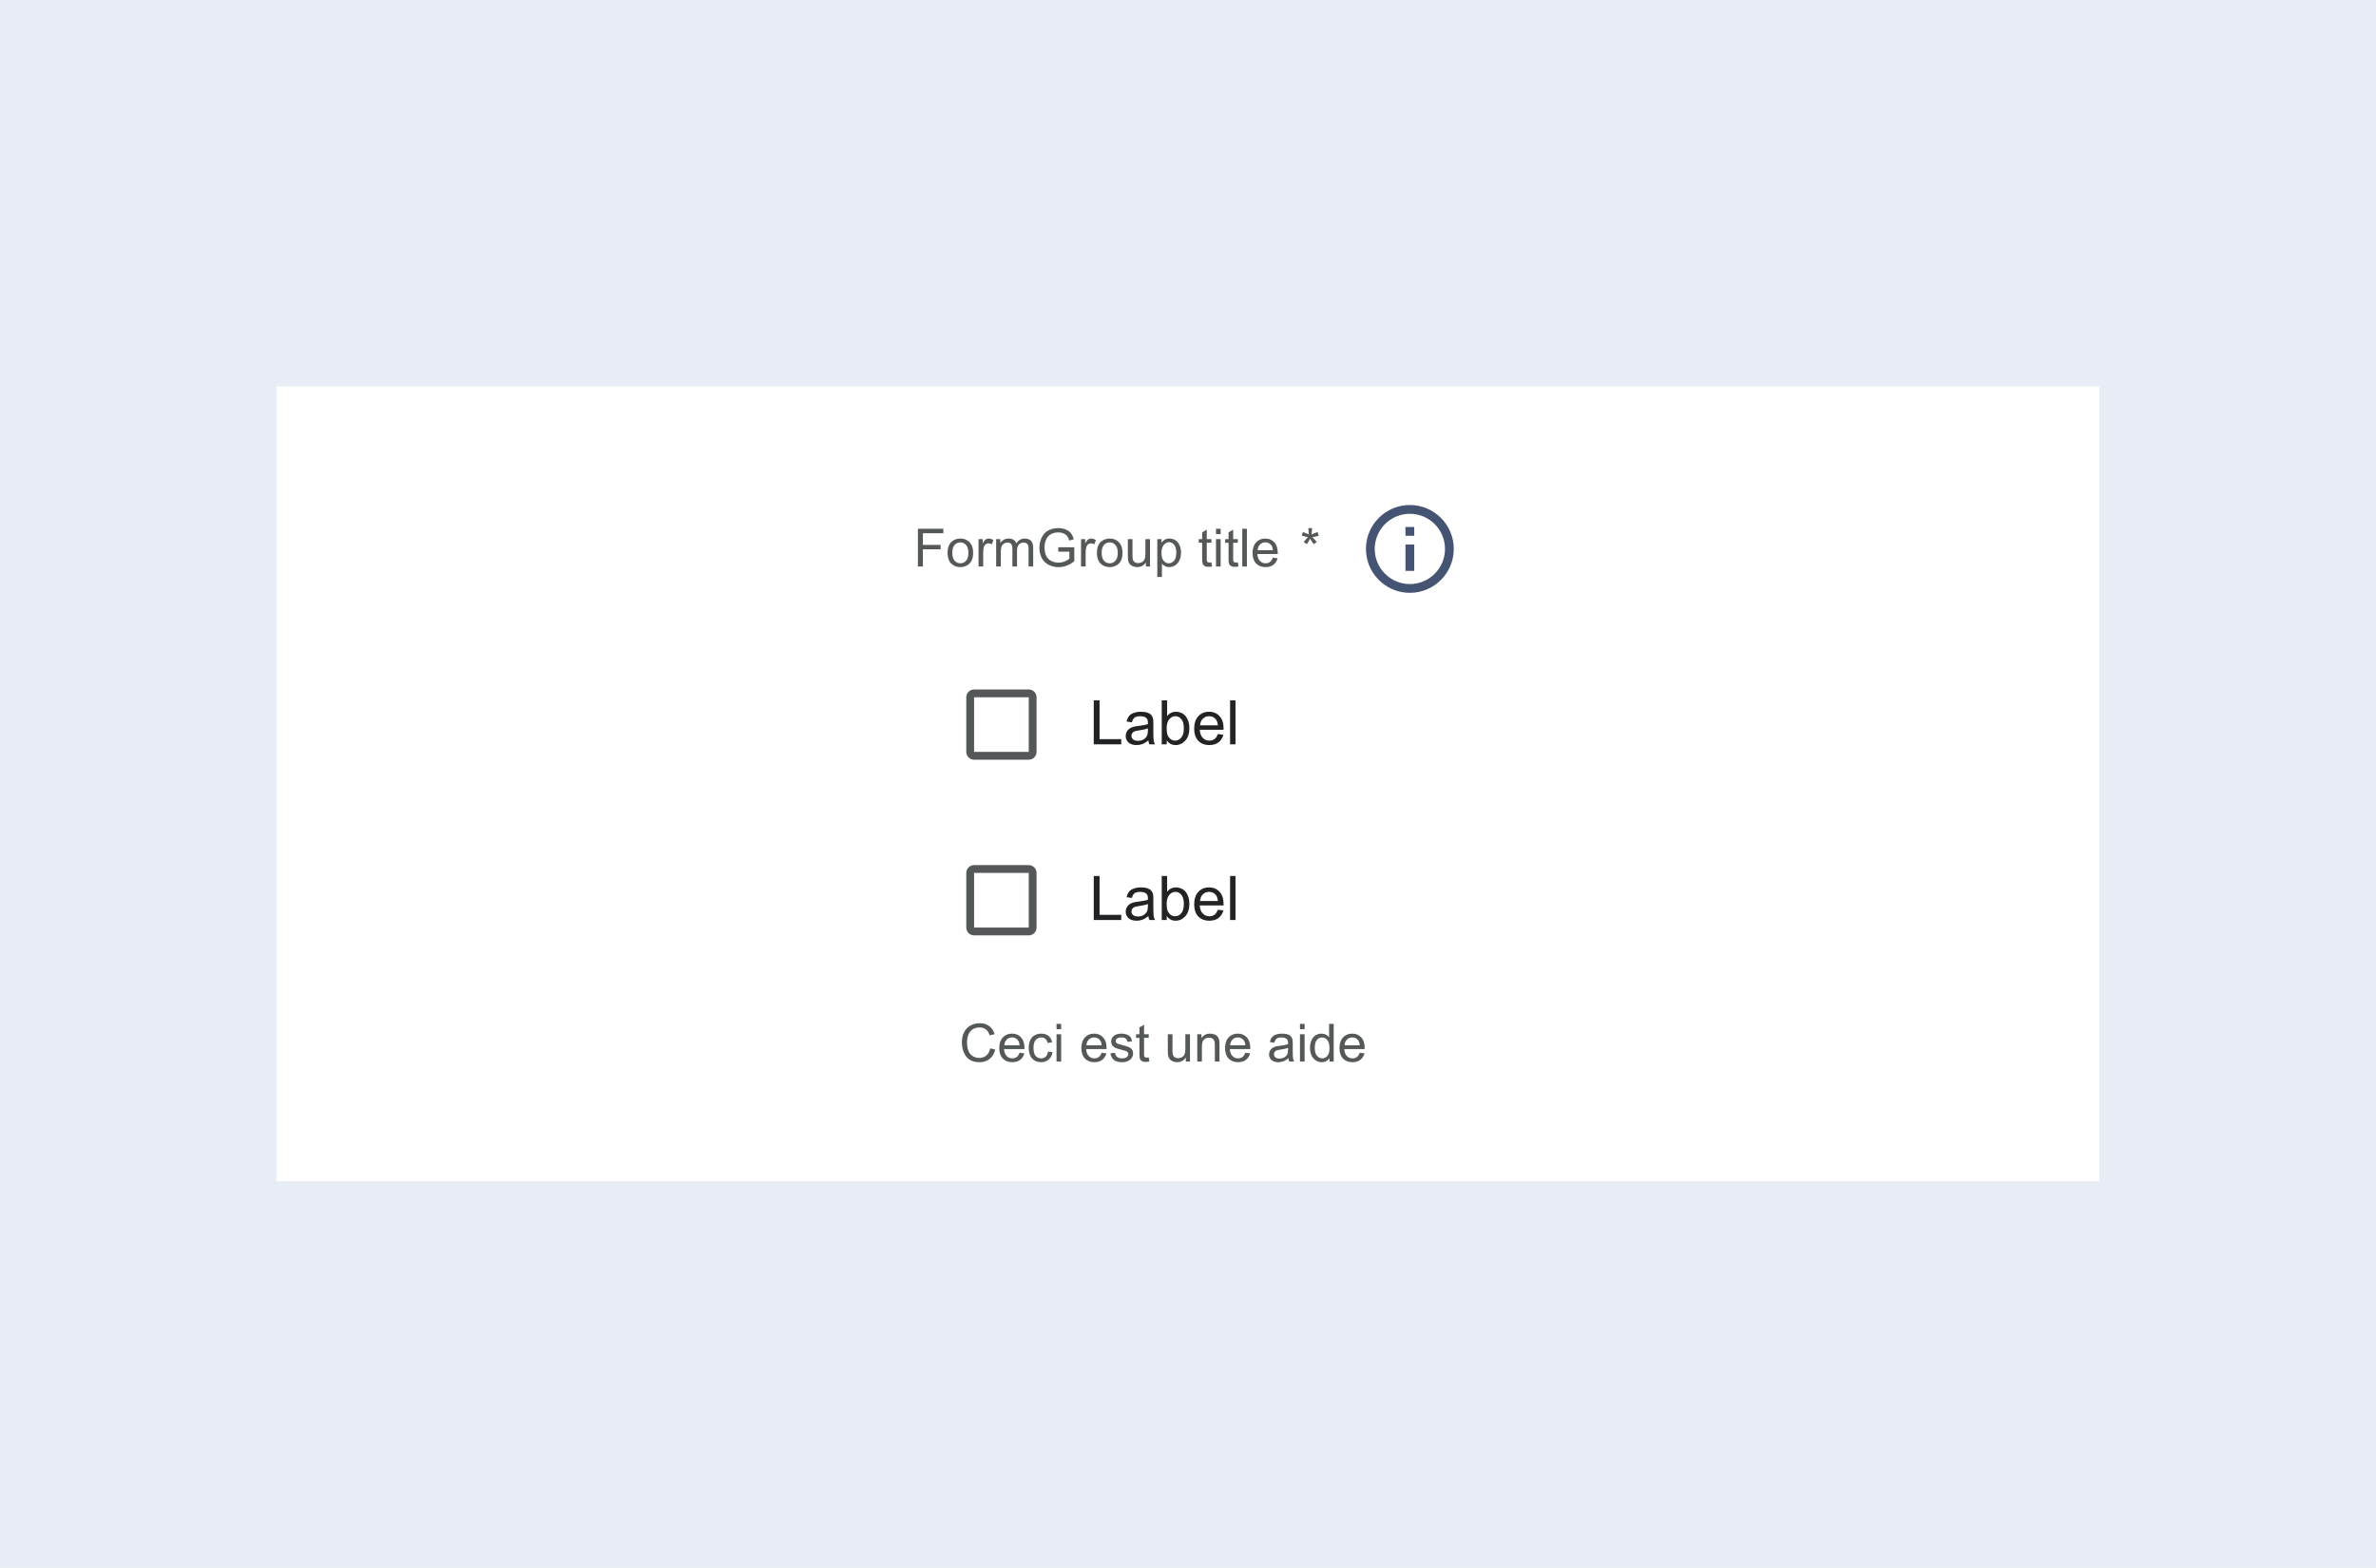
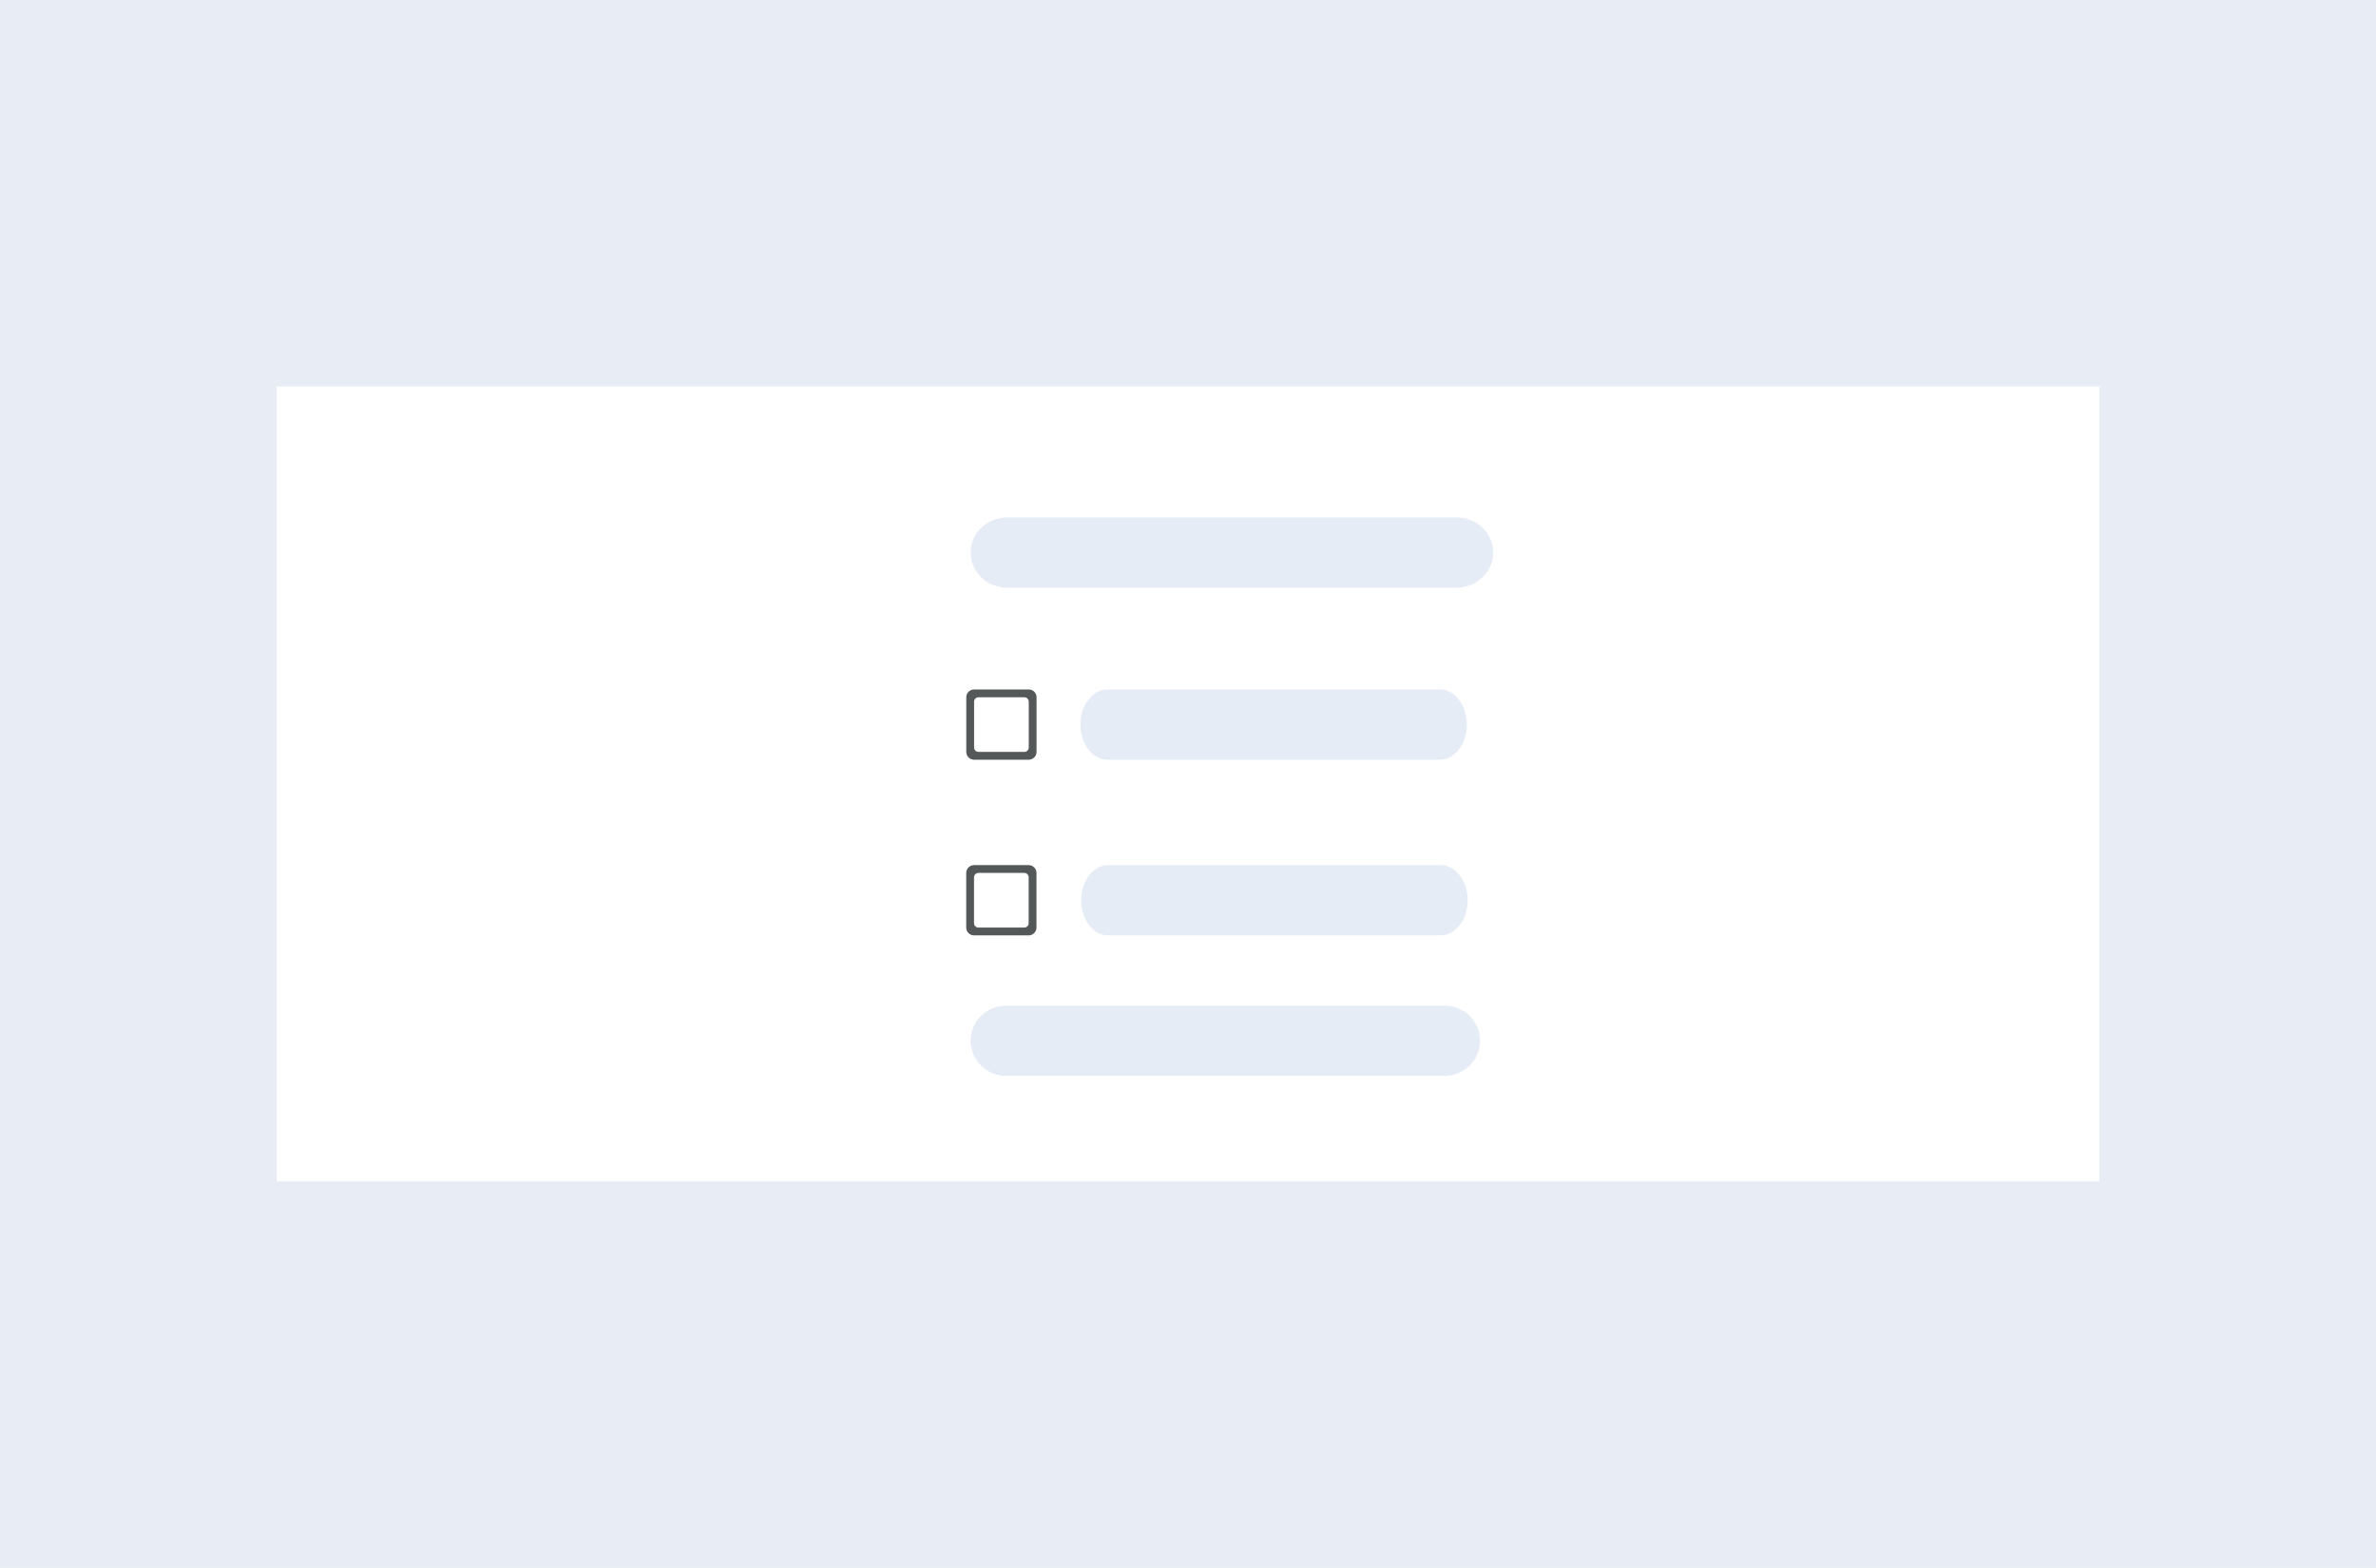
<svg xmlns="http://www.w3.org/2000/svg" width="541" height="357" viewBox="0 0 541 357" fill="none">
  <g clip-path="url(#clip0_7640_3360)">
    <path d="M0 0H541V357H0V0Z" fill="#E7ECF5" />
    <path d="M63 88H478V269H63V88Z" fill="white" />
-     <path d="M209 129V120.41H214.795V121.424H210.137V124.084H214.168V125.098H210.137V129H209ZM215.75 125.889C215.75 124.736 216.07 123.883 216.711 123.328C217.246 122.867 217.898 122.637 218.668 122.637C219.523 122.637 220.223 122.918 220.766 123.481C221.309 124.039 221.58 124.813 221.58 125.801C221.58 126.602 221.459 127.232 221.217 127.693C220.979 128.15 220.629 128.506 220.168 128.76C219.711 129.014 219.211 129.141 218.668 129.141C217.797 129.141 217.092 128.861 216.553 128.303C216.018 127.744 215.75 126.94 215.75 125.889ZM216.834 125.889C216.834 126.686 217.008 127.283 217.355 127.682C217.703 128.076 218.141 128.273 218.668 128.273C219.191 128.273 219.627 128.074 219.975 127.676C220.322 127.277 220.496 126.67 220.496 125.854C220.496 125.084 220.32 124.502 219.969 124.107C219.621 123.709 219.188 123.51 218.668 123.51C218.141 123.51 217.703 123.707 217.355 124.102C217.008 124.496 216.834 125.092 216.834 125.889ZM222.811 129V122.777H223.76V123.721C224.002 123.279 224.225 122.988 224.428 122.848C224.635 122.707 224.861 122.637 225.107 122.637C225.463 122.637 225.824 122.75 226.191 122.977L225.828 123.955C225.57 123.803 225.313 123.727 225.055 123.727C224.824 123.727 224.617 123.797 224.434 123.938C224.25 124.074 224.119 124.266 224.041 124.512C223.924 124.887 223.865 125.297 223.865 125.742V129H222.811ZM226.818 129V122.777H227.762V123.65C227.957 123.346 228.217 123.102 228.541 122.918C228.865 122.73 229.234 122.637 229.648 122.637C230.109 122.637 230.486 122.732 230.779 122.924C231.076 123.115 231.285 123.383 231.406 123.727C231.898 123 232.539 122.637 233.328 122.637C233.945 122.637 234.42 122.809 234.752 123.152C235.084 123.492 235.25 124.018 235.25 124.729V129H234.201V125.08C234.201 124.658 234.166 124.356 234.096 124.172C234.029 123.984 233.906 123.834 233.727 123.721C233.547 123.607 233.336 123.551 233.094 123.551C232.656 123.551 232.293 123.697 232.004 123.99C231.715 124.279 231.57 124.744 231.57 125.385V129H230.516V124.957C230.516 124.488 230.43 124.137 230.258 123.902C230.086 123.668 229.805 123.551 229.414 123.551C229.117 123.551 228.842 123.629 228.588 123.785C228.338 123.941 228.156 124.17 228.043 124.471C227.93 124.772 227.873 125.205 227.873 125.772V129H226.818ZM240.969 125.631V124.623L244.607 124.617V127.805C244.049 128.25 243.473 128.586 242.879 128.813C242.285 129.035 241.676 129.147 241.051 129.147C240.207 129.147 239.439 128.967 238.748 128.607C238.061 128.244 237.541 127.721 237.189 127.037C236.838 126.354 236.662 125.59 236.662 124.746C236.662 123.91 236.836 123.131 237.184 122.408C237.535 121.682 238.039 121.143 238.695 120.791C239.352 120.439 240.107 120.264 240.963 120.264C241.584 120.264 242.145 120.365 242.645 120.568C243.148 120.768 243.543 121.047 243.828 121.406C244.113 121.766 244.33 122.234 244.479 122.813L243.453 123.094C243.324 122.656 243.164 122.313 242.973 122.063C242.781 121.813 242.508 121.613 242.152 121.465C241.797 121.313 241.402 121.236 240.969 121.236C240.449 121.236 240 121.316 239.621 121.477C239.242 121.633 238.936 121.84 238.701 122.098C238.471 122.355 238.291 122.639 238.162 122.947C237.943 123.479 237.834 124.055 237.834 124.676C237.834 125.441 237.965 126.082 238.227 126.598C238.492 127.113 238.877 127.496 239.381 127.746C239.885 127.996 240.42 128.121 240.986 128.121C241.479 128.121 241.959 128.027 242.428 127.84C242.897 127.648 243.252 127.445 243.494 127.231V125.631H240.969ZM246.143 129V122.777H247.092V123.721C247.334 123.279 247.557 122.988 247.76 122.848C247.967 122.707 248.193 122.637 248.439 122.637C248.795 122.637 249.156 122.75 249.523 122.977L249.16 123.955C248.902 123.803 248.645 123.727 248.387 123.727C248.156 123.727 247.949 123.797 247.766 123.938C247.582 124.074 247.451 124.266 247.373 124.512C247.256 124.887 247.197 125.297 247.197 125.742V129H246.143ZM249.758 125.889C249.758 124.736 250.078 123.883 250.719 123.328C251.254 122.867 251.906 122.637 252.676 122.637C253.531 122.637 254.23 122.918 254.773 123.481C255.316 124.039 255.588 124.813 255.588 125.801C255.588 126.602 255.467 127.232 255.225 127.693C254.986 128.15 254.637 128.506 254.176 128.76C253.719 129.014 253.219 129.141 252.676 129.141C251.805 129.141 251.1 128.861 250.561 128.303C250.025 127.744 249.758 126.94 249.758 125.889ZM250.842 125.889C250.842 126.686 251.016 127.283 251.363 127.682C251.711 128.076 252.148 128.273 252.676 128.273C253.199 128.273 253.635 128.074 253.982 127.676C254.33 127.277 254.504 126.67 254.504 125.854C254.504 125.084 254.328 124.502 253.977 124.107C253.629 123.709 253.195 123.51 252.676 123.51C252.148 123.51 251.711 123.707 251.363 124.102C251.016 124.496 250.842 125.092 250.842 125.889ZM260.908 129V128.086C260.424 128.789 259.766 129.141 258.934 129.141C258.566 129.141 258.223 129.07 257.902 128.93C257.586 128.789 257.35 128.613 257.193 128.402C257.041 128.188 256.934 127.926 256.871 127.617C256.828 127.41 256.807 127.082 256.807 126.633V122.777H257.861V126.229C257.861 126.779 257.883 127.15 257.926 127.342C257.992 127.619 258.133 127.838 258.348 127.998C258.563 128.154 258.828 128.232 259.145 128.232C259.461 128.232 259.758 128.152 260.035 127.992C260.313 127.828 260.508 127.607 260.621 127.33C260.738 127.049 260.797 126.643 260.797 126.111V122.777H261.852V129H260.908ZM263.51 131.385V122.777H264.471V123.586C264.697 123.27 264.953 123.033 265.238 122.877C265.523 122.717 265.869 122.637 266.275 122.637C266.807 122.637 267.275 122.773 267.682 123.047C268.088 123.32 268.395 123.707 268.602 124.207C268.809 124.703 268.912 125.248 268.912 125.842C268.912 126.479 268.797 127.053 268.566 127.565C268.34 128.072 268.008 128.463 267.57 128.736C267.137 129.006 266.68 129.141 266.199 129.141C265.848 129.141 265.531 129.066 265.25 128.918C264.973 128.77 264.744 128.582 264.564 128.356V131.385H263.51ZM264.465 125.924C264.465 126.725 264.627 127.316 264.951 127.699C265.275 128.082 265.668 128.273 266.129 128.273C266.598 128.273 266.998 128.076 267.33 127.682C267.666 127.283 267.834 126.668 267.834 125.836C267.834 125.043 267.67 124.449 267.342 124.055C267.018 123.66 266.629 123.463 266.176 123.463C265.727 123.463 265.328 123.674 264.98 124.096C264.637 124.514 264.465 125.123 264.465 125.924ZM275.832 128.057L275.984 128.988C275.688 129.051 275.422 129.082 275.188 129.082C274.805 129.082 274.508 129.022 274.297 128.9C274.086 128.779 273.938 128.621 273.852 128.426C273.766 128.227 273.723 127.811 273.723 127.178V123.598H272.949V122.777H273.723V121.236L274.772 120.604V122.777H275.832V123.598H274.772V127.236C274.772 127.537 274.789 127.731 274.824 127.816C274.863 127.902 274.924 127.971 275.006 128.022C275.092 128.072 275.213 128.098 275.369 128.098C275.486 128.098 275.641 128.084 275.832 128.057ZM276.875 121.623V120.41H277.93V121.623H276.875ZM276.875 129V122.777H277.93V129H276.875ZM281.844 128.057L281.996 128.988C281.699 129.051 281.434 129.082 281.199 129.082C280.816 129.082 280.52 129.022 280.309 128.9C280.098 128.779 279.949 128.621 279.863 128.426C279.777 128.227 279.734 127.811 279.734 127.178V123.598H278.961V122.777H279.734V121.236L280.783 120.604V122.777H281.844V123.598H280.783V127.236C280.783 127.537 280.801 127.731 280.836 127.816C280.875 127.902 280.936 127.971 281.018 128.022C281.104 128.072 281.225 128.098 281.381 128.098C281.498 128.098 281.652 128.084 281.844 128.057ZM282.857 129V120.41H283.912V129H282.857ZM289.813 126.996L290.902 127.131C290.73 127.768 290.412 128.262 289.947 128.613C289.482 128.965 288.889 129.141 288.166 129.141C287.256 129.141 286.533 128.861 285.998 128.303C285.467 127.74 285.201 126.953 285.201 125.941C285.201 124.895 285.471 124.082 286.01 123.504C286.549 122.926 287.248 122.637 288.107 122.637C288.939 122.637 289.619 122.92 290.147 123.486C290.674 124.053 290.938 124.85 290.938 125.877C290.938 125.94 290.936 126.033 290.932 126.158H286.291C286.33 126.842 286.523 127.365 286.871 127.729C287.219 128.092 287.652 128.273 288.172 128.273C288.559 128.273 288.889 128.172 289.162 127.969C289.436 127.766 289.652 127.441 289.813 126.996ZM286.35 125.291H289.824C289.777 124.768 289.645 124.375 289.426 124.113C289.09 123.707 288.654 123.504 288.119 123.504C287.635 123.504 287.227 123.666 286.895 123.99C286.566 124.315 286.385 124.748 286.35 125.291Z" fill="#545859" />
-     <path d="M296.391 121.986L296.66 121.154C297.281 121.373 297.732 121.563 298.014 121.723C297.939 121.016 297.9 120.529 297.897 120.264H298.746C298.734 120.65 298.689 121.135 298.611 121.717C299.014 121.514 299.475 121.326 299.994 121.154L300.264 121.986C299.768 122.15 299.281 122.26 298.805 122.314C299.043 122.521 299.379 122.891 299.813 123.422L299.109 123.92C298.883 123.611 298.615 123.191 298.307 122.66C298.018 123.211 297.764 123.631 297.545 123.92L296.854 123.422C297.307 122.863 297.631 122.494 297.826 122.314C297.322 122.217 296.844 122.107 296.391 121.986Z" fill="#545859" />
-     <path d="M320.016 120H322.016V122H320.016V120ZM320.016 124H322.016V130H320.016V124ZM321.016 115C315.496 115 311.016 119.48 311.016 125C311.016 130.52 315.496 135 321.016 135C326.536 135 331.016 130.52 331.016 125C331.016 119.48 326.536 115 321.016 115ZM321.016 133C316.606 133 313.016 129.41 313.016 125C313.016 120.59 316.606 117 321.016 117C325.426 117 329.016 120.59 329.016 125C329.016 129.41 325.426 133 321.016 133Z" fill="#465473" />
-     <path d="M234.238 158.778V171.222H221.793V158.778H234.238ZM234.238 157H221.793C220.816 157 220.016 157.8 220.016 158.778V171.222C220.016 172.2 220.816 173 221.793 173H234.238C235.216 173 236.016 172.2 236.016 171.222V158.778C236.016 157.8 235.216 157 234.238 157Z" fill="#545859" />
-     <path d="M249.041 169.5V159.479H250.367V168.317H255.303V169.5H249.041ZM261.469 168.605C261.013 168.992 260.573 169.265 260.149 169.425C259.73 169.584 259.279 169.664 258.796 169.664C257.998 169.664 257.385 169.47 256.957 169.083C256.529 168.691 256.314 168.192 256.314 167.586C256.314 167.231 256.394 166.907 256.554 166.615C256.718 166.319 256.93 166.082 257.189 165.904C257.454 165.727 257.75 165.592 258.078 165.501C258.32 165.437 258.684 165.376 259.172 165.316C260.165 165.198 260.897 165.057 261.366 164.893C261.371 164.724 261.373 164.617 261.373 164.571C261.373 164.07 261.257 163.717 261.024 163.512C260.71 163.234 260.243 163.095 259.623 163.095C259.044 163.095 258.616 163.197 258.338 163.402C258.064 163.603 257.862 163.961 257.73 164.476L256.526 164.312C256.636 163.797 256.816 163.382 257.066 163.067C257.317 162.748 257.679 162.505 258.153 162.336C258.627 162.163 259.176 162.076 259.801 162.076C260.421 162.076 260.924 162.149 261.312 162.295C261.699 162.441 261.984 162.625 262.166 162.849C262.348 163.067 262.476 163.345 262.549 163.683C262.59 163.892 262.61 164.271 262.61 164.817V166.458C262.61 167.602 262.635 168.327 262.686 168.632C262.74 168.933 262.845 169.222 263 169.5H261.715C261.587 169.245 261.505 168.946 261.469 168.605ZM261.366 165.856C260.92 166.039 260.25 166.194 259.356 166.321C258.851 166.394 258.493 166.476 258.283 166.567C258.074 166.659 257.912 166.793 257.798 166.971C257.684 167.144 257.627 167.338 257.627 167.552C257.627 167.88 257.75 168.153 257.996 168.372C258.247 168.591 258.611 168.7 259.09 168.7C259.564 168.7 259.985 168.598 260.355 168.393C260.724 168.183 260.995 167.898 261.168 167.538C261.3 167.26 261.366 166.85 261.366 166.308V165.856ZM265.659 169.5H264.518V159.479H265.748V163.054C266.268 162.402 266.931 162.076 267.737 162.076C268.184 162.076 268.605 162.167 269.002 162.35C269.403 162.527 269.731 162.78 269.986 163.108C270.246 163.432 270.449 163.824 270.595 164.284C270.741 164.745 270.814 165.237 270.814 165.761C270.814 167.005 270.506 167.967 269.891 168.646C269.275 169.325 268.537 169.664 267.676 169.664C266.819 169.664 266.147 169.306 265.659 168.591V169.5ZM265.646 165.815C265.646 166.686 265.764 167.315 266.001 167.702C266.388 168.336 266.912 168.652 267.573 168.652C268.111 168.652 268.576 168.42 268.968 167.955C269.36 167.486 269.556 166.788 269.556 165.863C269.556 164.915 269.367 164.216 268.988 163.765C268.615 163.314 268.161 163.088 267.628 163.088C267.09 163.088 266.625 163.323 266.233 163.792C265.841 164.257 265.646 164.931 265.646 165.815ZM277.287 167.162L278.559 167.319C278.358 168.062 277.987 168.639 277.444 169.049C276.902 169.459 276.209 169.664 275.366 169.664C274.304 169.664 273.461 169.338 272.837 168.687C272.217 168.03 271.907 167.112 271.907 165.932C271.907 164.71 272.222 163.762 272.851 163.088C273.48 162.413 274.295 162.076 275.298 162.076C276.269 162.076 277.062 162.407 277.677 163.067C278.292 163.728 278.6 164.658 278.6 165.856C278.6 165.929 278.597 166.039 278.593 166.185H273.179C273.224 166.982 273.45 167.593 273.855 168.017C274.261 168.44 274.767 168.652 275.373 168.652C275.824 168.652 276.209 168.534 276.528 168.297C276.847 168.06 277.1 167.682 277.287 167.162ZM273.247 165.173H277.301C277.246 164.562 277.091 164.104 276.836 163.799C276.444 163.325 275.936 163.088 275.312 163.088C274.746 163.088 274.27 163.277 273.883 163.655C273.5 164.034 273.288 164.539 273.247 165.173ZM280.083 169.5V159.479H281.314V169.5H280.083Z" fill="#222324" />
-     <path d="M234.238 198.778V211.222H221.793V198.778H234.238ZM234.238 197H221.793C220.816 197 220.016 197.8 220.016 198.778V211.222C220.016 212.2 220.816 213 221.793 213H234.238C235.216 213 236.016 212.2 236.016 211.222V198.778C236.016 197.8 235.216 197 234.238 197Z" fill="#545859" />
-     <path d="M249.041 209.5V199.479H250.367V208.317H255.303V209.5H249.041ZM261.469 208.605C261.013 208.992 260.573 209.265 260.149 209.425C259.73 209.584 259.279 209.664 258.796 209.664C257.998 209.664 257.385 209.47 256.957 209.083C256.529 208.691 256.314 208.192 256.314 207.586C256.314 207.231 256.394 206.907 256.554 206.615C256.718 206.319 256.93 206.082 257.189 205.904C257.454 205.727 257.75 205.592 258.078 205.501C258.32 205.437 258.684 205.376 259.172 205.316C260.165 205.198 260.897 205.057 261.366 204.893C261.371 204.724 261.373 204.617 261.373 204.571C261.373 204.07 261.257 203.717 261.024 203.512C260.71 203.234 260.243 203.095 259.623 203.095C259.044 203.095 258.616 203.197 258.338 203.402C258.064 203.603 257.862 203.961 257.73 204.476L256.526 204.312C256.636 203.797 256.816 203.382 257.066 203.067C257.317 202.748 257.679 202.505 258.153 202.336C258.627 202.163 259.176 202.076 259.801 202.076C260.421 202.076 260.924 202.149 261.312 202.295C261.699 202.441 261.984 202.625 262.166 202.849C262.348 203.067 262.476 203.345 262.549 203.683C262.59 203.892 262.61 204.271 262.61 204.817V206.458C262.61 207.602 262.635 208.327 262.686 208.632C262.74 208.933 262.845 209.222 263 209.5H261.715C261.587 209.245 261.505 208.946 261.469 208.605ZM261.366 205.856C260.92 206.039 260.25 206.194 259.356 206.321C258.851 206.394 258.493 206.476 258.283 206.567C258.074 206.659 257.912 206.793 257.798 206.971C257.684 207.144 257.627 207.338 257.627 207.552C257.627 207.88 257.75 208.153 257.996 208.372C258.247 208.591 258.611 208.7 259.09 208.7C259.564 208.7 259.985 208.598 260.355 208.393C260.724 208.183 260.995 207.898 261.168 207.538C261.3 207.26 261.366 206.85 261.366 206.308V205.856ZM265.659 209.5H264.518V199.479H265.748V203.054C266.268 202.402 266.931 202.076 267.737 202.076C268.184 202.076 268.605 202.167 269.002 202.35C269.403 202.527 269.731 202.78 269.986 203.108C270.246 203.432 270.449 203.824 270.595 204.284C270.741 204.745 270.814 205.237 270.814 205.761C270.814 207.005 270.506 207.967 269.891 208.646C269.275 209.325 268.537 209.664 267.676 209.664C266.819 209.664 266.147 209.306 265.659 208.591V209.5ZM265.646 205.815C265.646 206.686 265.764 207.315 266.001 207.702C266.388 208.336 266.912 208.652 267.573 208.652C268.111 208.652 268.576 208.42 268.968 207.955C269.36 207.486 269.556 206.788 269.556 205.863C269.556 204.915 269.367 204.216 268.988 203.765C268.615 203.314 268.161 203.088 267.628 203.088C267.09 203.088 266.625 203.323 266.233 203.792C265.841 204.257 265.646 204.931 265.646 205.815ZM277.287 207.162L278.559 207.319C278.358 208.062 277.987 208.639 277.444 209.049C276.902 209.459 276.209 209.664 275.366 209.664C274.304 209.664 273.461 209.338 272.837 208.687C272.217 208.03 271.907 207.112 271.907 205.932C271.907 204.71 272.222 203.762 272.851 203.088C273.48 202.413 274.295 202.076 275.298 202.076C276.269 202.076 277.062 202.407 277.677 203.067C278.292 203.728 278.6 204.658 278.6 205.856C278.6 205.929 278.597 206.039 278.593 206.185H273.179C273.224 206.982 273.45 207.593 273.855 208.017C274.261 208.44 274.767 208.652 275.373 208.652C275.824 208.652 276.209 208.534 276.528 208.297C276.847 208.06 277.1 207.682 277.287 207.162ZM273.247 205.173H277.301C277.246 204.562 277.091 204.104 276.836 203.799C276.444 203.325 275.936 203.088 275.312 203.088C274.746 203.088 274.27 203.277 273.883 203.655C273.5 204.034 273.288 204.539 273.247 205.173ZM280.083 209.5V199.479H281.314V209.5H280.083Z" fill="#222324" />
-     <path d="M225.473 238.724L226.609 239.011C226.371 239.945 225.941 240.658 225.32 241.15C224.703 241.638 223.947 241.882 223.053 241.882C222.127 241.882 221.373 241.695 220.791 241.32C220.213 240.941 219.771 240.394 219.467 239.679C219.166 238.965 219.016 238.197 219.016 237.377C219.016 236.482 219.186 235.703 219.525 235.039C219.869 234.371 220.355 233.865 220.984 233.521C221.617 233.174 222.312 233 223.07 233C223.93 233 224.652 233.218 225.238 233.656C225.824 234.093 226.232 234.709 226.463 235.502L225.344 235.765C225.145 235.14 224.855 234.685 224.477 234.4C224.098 234.115 223.621 233.972 223.047 233.972C222.387 233.972 221.834 234.131 221.389 234.447C220.947 234.763 220.637 235.189 220.457 235.724C220.277 236.256 220.187 236.804 220.187 237.371C220.187 238.101 220.293 238.74 220.504 239.287C220.719 239.83 221.051 240.236 221.5 240.506C221.949 240.775 222.436 240.91 222.959 240.91C223.596 240.91 224.135 240.726 224.576 240.359C225.018 239.992 225.316 239.447 225.473 238.724ZM232.141 239.732L233.23 239.867C233.059 240.504 232.74 240.998 232.275 241.349C231.811 241.701 231.217 241.877 230.494 241.877C229.584 241.877 228.861 241.597 228.326 241.039C227.795 240.476 227.529 239.689 227.529 238.677C227.529 237.631 227.799 236.818 228.338 236.24C228.877 235.662 229.576 235.373 230.436 235.373C231.268 235.373 231.947 235.656 232.475 236.222C233.002 236.789 233.266 237.586 233.266 238.613C233.266 238.675 233.264 238.769 233.26 238.894H228.619C228.658 239.578 228.852 240.101 229.199 240.465C229.547 240.828 229.98 241.009 230.5 241.009C230.887 241.009 231.217 240.908 231.49 240.705C231.764 240.502 231.98 240.177 232.141 239.732ZM228.678 238.027H232.152C232.105 237.504 231.973 237.111 231.754 236.849C231.418 236.443 230.982 236.24 230.447 236.24C229.963 236.24 229.555 236.402 229.223 236.726C228.895 237.05 228.713 237.484 228.678 238.027ZM238.621 239.457L239.658 239.591C239.545 240.306 239.254 240.867 238.785 241.273C238.32 241.675 237.748 241.877 237.068 241.877C236.217 241.877 235.531 241.599 235.012 241.045C234.496 240.486 234.238 239.687 234.238 238.648C234.238 237.976 234.35 237.388 234.572 236.884C234.795 236.381 235.133 236.004 235.586 235.754C236.043 235.5 236.539 235.373 237.074 235.373C237.75 235.373 238.303 235.545 238.732 235.888C239.162 236.228 239.437 236.713 239.559 237.341L238.533 237.5C238.436 237.082 238.262 236.767 238.012 236.556C237.766 236.345 237.467 236.24 237.115 236.24C236.584 236.24 236.152 236.431 235.82 236.814C235.488 237.193 235.322 237.795 235.322 238.619C235.322 239.455 235.482 240.062 235.803 240.441C236.123 240.82 236.541 241.009 237.057 241.009C237.471 241.009 237.816 240.882 238.094 240.629C238.371 240.375 238.547 239.984 238.621 239.457ZM240.566 234.359V233.146H241.621V234.359H240.566ZM240.566 241.736V235.513H241.621V241.736H240.566ZM250.832 239.732L251.922 239.867C251.75 240.504 251.432 240.998 250.967 241.349C250.502 241.701 249.908 241.877 249.186 241.877C248.275 241.877 247.553 241.597 247.018 241.039C246.486 240.476 246.221 239.689 246.221 238.677C246.221 237.631 246.49 236.818 247.029 236.24C247.568 235.662 248.268 235.373 249.127 235.373C249.959 235.373 250.639 235.656 251.166 236.222C251.693 236.789 251.957 237.586 251.957 238.613C251.957 238.675 251.955 238.769 251.951 238.894H247.311C247.35 239.578 247.543 240.101 247.891 240.465C248.238 240.828 248.672 241.009 249.191 241.009C249.578 241.009 249.908 240.908 250.182 240.705C250.455 240.502 250.672 240.177 250.832 239.732ZM247.369 238.027H250.844C250.797 237.504 250.664 237.111 250.445 236.849C250.109 236.443 249.674 236.24 249.139 236.24C248.654 236.24 248.246 236.402 247.914 236.726C247.586 237.05 247.404 237.484 247.369 238.027ZM252.83 239.879L253.873 239.715C253.932 240.132 254.094 240.453 254.359 240.675C254.629 240.898 255.004 241.009 255.484 241.009C255.969 241.009 256.328 240.912 256.562 240.716C256.797 240.517 256.914 240.285 256.914 240.019C256.914 239.781 256.811 239.593 256.603 239.457C256.459 239.363 256.1 239.244 255.525 239.099C254.752 238.904 254.215 238.736 253.914 238.595C253.617 238.451 253.391 238.254 253.234 238.004C253.082 237.75 253.006 237.47 253.006 237.166C253.006 236.888 253.068 236.632 253.193 236.398C253.322 236.16 253.496 235.963 253.715 235.806C253.879 235.685 254.102 235.584 254.383 235.502C254.668 235.416 254.973 235.373 255.297 235.373C255.785 235.373 256.213 235.443 256.58 235.584C256.951 235.724 257.225 235.916 257.4 236.158C257.576 236.396 257.697 236.716 257.764 237.119L256.732 237.259C256.686 236.939 256.549 236.689 256.322 236.509C256.1 236.33 255.783 236.24 255.373 236.24C254.889 236.24 254.543 236.32 254.336 236.48C254.129 236.64 254.025 236.828 254.025 237.043C254.025 237.179 254.068 237.302 254.154 237.412C254.24 237.525 254.375 237.619 254.559 237.693C254.664 237.732 254.975 237.822 255.49 237.963C256.236 238.162 256.756 238.326 257.049 238.455C257.346 238.58 257.578 238.763 257.746 239.006C257.914 239.248 257.998 239.548 257.998 239.908C257.998 240.259 257.895 240.591 257.687 240.904C257.484 241.213 257.189 241.453 256.803 241.625C256.416 241.793 255.978 241.877 255.49 241.877C254.682 241.877 254.064 241.709 253.639 241.373C253.217 241.037 252.947 240.539 252.83 239.879ZM261.555 240.793L261.707 241.724C261.41 241.787 261.145 241.818 260.91 241.818C260.527 241.818 260.23 241.757 260.02 241.636C259.809 241.515 259.66 241.357 259.574 241.162C259.488 240.963 259.445 240.547 259.445 239.914V236.334H258.672V235.513H259.445V233.972L260.494 233.34V235.513H261.555V236.334H260.494V239.972C260.494 240.273 260.512 240.466 260.547 240.552C260.586 240.638 260.646 240.707 260.728 240.757C260.814 240.808 260.936 240.834 261.092 240.834C261.209 240.834 261.363 240.82 261.555 240.793ZM270.01 241.736V240.822C269.525 241.525 268.867 241.877 268.035 241.877C267.668 241.877 267.324 241.806 267.004 241.666C266.687 241.525 266.451 241.349 266.295 241.138C266.143 240.924 266.035 240.662 265.973 240.353C265.93 240.146 265.908 239.818 265.908 239.369V235.513H266.963V238.965C266.963 239.515 266.984 239.886 267.027 240.078C267.094 240.355 267.234 240.574 267.449 240.734C267.664 240.89 267.93 240.968 268.246 240.968C268.562 240.968 268.859 240.888 269.137 240.728C269.414 240.564 269.609 240.343 269.723 240.066C269.84 239.785 269.898 239.379 269.898 238.847V235.513H270.953V241.736H270.01ZM272.611 241.736V235.513H273.561V236.398C274.018 235.715 274.678 235.373 275.541 235.373C275.916 235.373 276.26 235.441 276.572 235.578C276.889 235.711 277.125 235.886 277.281 236.105C277.437 236.324 277.547 236.584 277.609 236.884C277.648 237.08 277.668 237.422 277.668 237.91V241.736H276.613V237.951C276.613 237.521 276.572 237.201 276.49 236.99C276.408 236.775 276.262 236.605 276.051 236.48C275.844 236.351 275.6 236.287 275.318 236.287C274.869 236.287 274.48 236.429 274.152 236.715C273.828 237 273.666 237.541 273.666 238.338V241.736H272.611ZM283.551 239.732L284.641 239.867C284.469 240.504 284.15 240.998 283.686 241.349C283.221 241.701 282.627 241.877 281.904 241.877C280.994 241.877 280.271 241.597 279.736 241.039C279.205 240.476 278.939 239.689 278.939 238.677C278.939 237.631 279.209 236.818 279.748 236.24C280.287 235.662 280.986 235.373 281.846 235.373C282.678 235.373 283.357 235.656 283.885 236.222C284.412 236.789 284.676 237.586 284.676 238.613C284.676 238.675 284.674 238.769 284.67 238.894H280.029C280.068 239.578 280.262 240.101 280.609 240.465C280.957 240.828 281.391 241.009 281.91 241.009C282.297 241.009 282.627 240.908 282.9 240.705C283.174 240.502 283.391 240.177 283.551 239.732ZM280.088 238.027H283.562C283.516 237.504 283.383 237.111 283.164 236.849C282.828 236.443 282.393 236.24 281.857 236.24C281.373 236.24 280.965 236.402 280.633 236.726C280.305 237.05 280.123 237.484 280.088 238.027ZM293.371 240.968C292.98 241.3 292.603 241.535 292.24 241.672C291.881 241.808 291.494 241.877 291.08 241.877C290.396 241.877 289.871 241.711 289.504 241.379C289.137 241.043 288.953 240.615 288.953 240.095C288.953 239.791 289.021 239.513 289.158 239.263C289.299 239.009 289.48 238.806 289.703 238.654C289.93 238.502 290.184 238.386 290.465 238.308C290.672 238.254 290.984 238.201 291.402 238.15C292.254 238.048 292.881 237.927 293.283 237.787C293.287 237.642 293.289 237.55 293.289 237.511C293.289 237.082 293.189 236.779 292.99 236.603C292.721 236.365 292.32 236.246 291.789 236.246C291.293 236.246 290.926 236.334 290.687 236.509C290.453 236.681 290.279 236.988 290.166 237.429L289.135 237.289C289.228 236.847 289.383 236.492 289.598 236.222C289.812 235.949 290.123 235.74 290.529 235.595C290.936 235.447 291.406 235.373 291.941 235.373C292.473 235.373 292.904 235.435 293.236 235.56C293.568 235.685 293.812 235.843 293.969 236.035C294.125 236.222 294.234 236.461 294.297 236.75C294.332 236.929 294.35 237.254 294.35 237.722V239.129C294.35 240.109 294.371 240.73 294.414 240.992C294.461 241.25 294.551 241.498 294.684 241.736H293.582C293.473 241.517 293.402 241.261 293.371 240.968ZM293.283 238.613C292.9 238.769 292.326 238.902 291.561 239.011C291.127 239.074 290.82 239.144 290.641 239.222C290.461 239.3 290.322 239.416 290.225 239.568C290.127 239.716 290.078 239.882 290.078 240.066C290.078 240.347 290.184 240.582 290.395 240.769C290.609 240.957 290.922 241.05 291.332 241.05C291.738 241.05 292.1 240.963 292.416 240.787C292.732 240.607 292.965 240.363 293.113 240.054C293.227 239.816 293.283 239.465 293.283 239V238.613ZM295.996 234.359V233.146H297.051V234.359H295.996ZM295.996 241.736V235.513H297.051V241.736H295.996ZM302.699 241.736V240.951C302.305 241.568 301.725 241.877 300.959 241.877C300.463 241.877 300.006 241.74 299.588 241.466C299.174 241.193 298.852 240.812 298.621 240.324C298.395 239.832 298.281 239.267 298.281 238.631C298.281 238.009 298.385 237.447 298.592 236.943C298.799 236.435 299.109 236.047 299.523 235.777C299.937 235.507 300.4 235.373 300.912 235.373C301.287 235.373 301.621 235.453 301.914 235.613C302.207 235.769 302.445 235.974 302.629 236.228V233.146H303.678V241.736H302.699ZM299.365 238.631C299.365 239.427 299.533 240.023 299.869 240.418C300.205 240.812 300.602 241.009 301.059 241.009C301.52 241.009 301.91 240.822 302.23 240.447C302.555 240.068 302.717 239.492 302.717 238.718C302.717 237.867 302.553 237.242 302.225 236.843C301.896 236.445 301.492 236.246 301.012 236.246C300.543 236.246 300.15 236.437 299.834 236.82C299.521 237.203 299.365 237.806 299.365 238.631ZM309.602 239.732L310.691 239.867C310.52 240.504 310.201 240.998 309.736 241.349C309.271 241.701 308.678 241.877 307.955 241.877C307.045 241.877 306.322 241.597 305.787 241.039C305.256 240.476 304.99 239.689 304.99 238.677C304.99 237.631 305.26 236.818 305.799 236.24C306.338 235.662 307.037 235.373 307.896 235.373C308.728 235.373 309.408 235.656 309.936 236.222C310.463 236.789 310.727 237.586 310.727 238.613C310.727 238.675 310.725 238.769 310.721 238.894H306.08C306.119 239.578 306.312 240.101 306.66 240.465C307.008 240.828 307.441 241.009 307.961 241.009C308.348 241.009 308.678 240.908 308.951 240.705C309.225 240.502 309.441 240.177 309.602 239.732ZM306.139 238.027H309.613C309.566 237.504 309.434 237.111 309.215 236.849C308.879 236.443 308.443 236.24 307.908 236.24C307.424 236.24 307.016 236.402 306.684 236.726C306.355 237.05 306.174 237.484 306.139 238.027Z" fill="#545859" />
-     <path d="M183 144H219V157H183V144Z" fill="white" />
+     <path opacity="0.5" d="M331.688 117.824H229.312C224.722 117.824 221 121.406 221 125.824C221 130.242 224.722 133.824 229.312 133.824H331.688C336.278 133.824 340 130.242 340 125.824C340 121.406 336.278 117.824 331.688 117.824Z" fill="#CED9EB" />
+     <path d="M233.238 158.778C233.79 158.778 234.238 159.226 234.238 159.778V170.222C234.238 170.774 233.79 171.222 233.238 171.222H222.793C222.241 171.222 221.793 170.774 221.793 170.222V159.778C221.793 159.226 222.241 158.778 222.793 158.778H233.238ZM234.238 157H221.793C220.816 157 220.016 157.8 220.016 158.778V171.222C220.016 172.2 220.816 173 221.793 173H234.238C235.216 173 236.016 172.2 236.016 171.222V158.778C236.016 157.8 235.216 157 234.238 157Z" fill="#545859" />
+     <path opacity="0.5" d="M327.853 157H252.147C248.752 157 246 160.582 246 165C246 169.418 248.752 173 252.147 173H327.853C331.248 173 334 169.418 334 165C334 160.582 331.248 157 327.853 157Z" fill="#CED9EB" />
+     <path d="M233.222 198.778C233.774 198.778 234.222 199.226 234.222 199.778V210.222C234.222 210.774 233.774 211.222 233.222 211.222H222.778C222.226 211.222 221.778 210.774 221.778 210.222V199.778C221.778 199.226 222.226 198.778 222.778 198.778H233.222ZM234.222 197H221.778C220.8 197 220 197.8 220 198.778V211.222C220 212.2 220.8 213 221.778 213H234.222C235.2 213 236 212.2 236 211.222V198.778C236 197.8 235.2 197 234.222 197Z" fill="#545859" />
+     <path opacity="0.5" d="M328.03 197H252.324C248.929 197 246.177 200.582 246.177 205C246.177 209.418 248.929 213 252.324 213H328.03C331.425 213 334.177 209.418 334.177 205C334.177 200.582 331.425 197 328.03 197Z" fill="#CED9EB" />
+     <path opacity="0.5" d="M328.897 229H229.103C224.628 229 221 232.582 221 237C221 241.418 224.628 245 229.103 245H328.897C333.372 245 337 241.418 337 237C337 232.582 333.372 229 328.897 229Z" fill="#CED9EB" />
  </g>
  <defs>
    <clipPath id="clip0_7640_3360">
      <rect width="541" height="357" fill="white" />
    </clipPath>
  </defs>
</svg>
